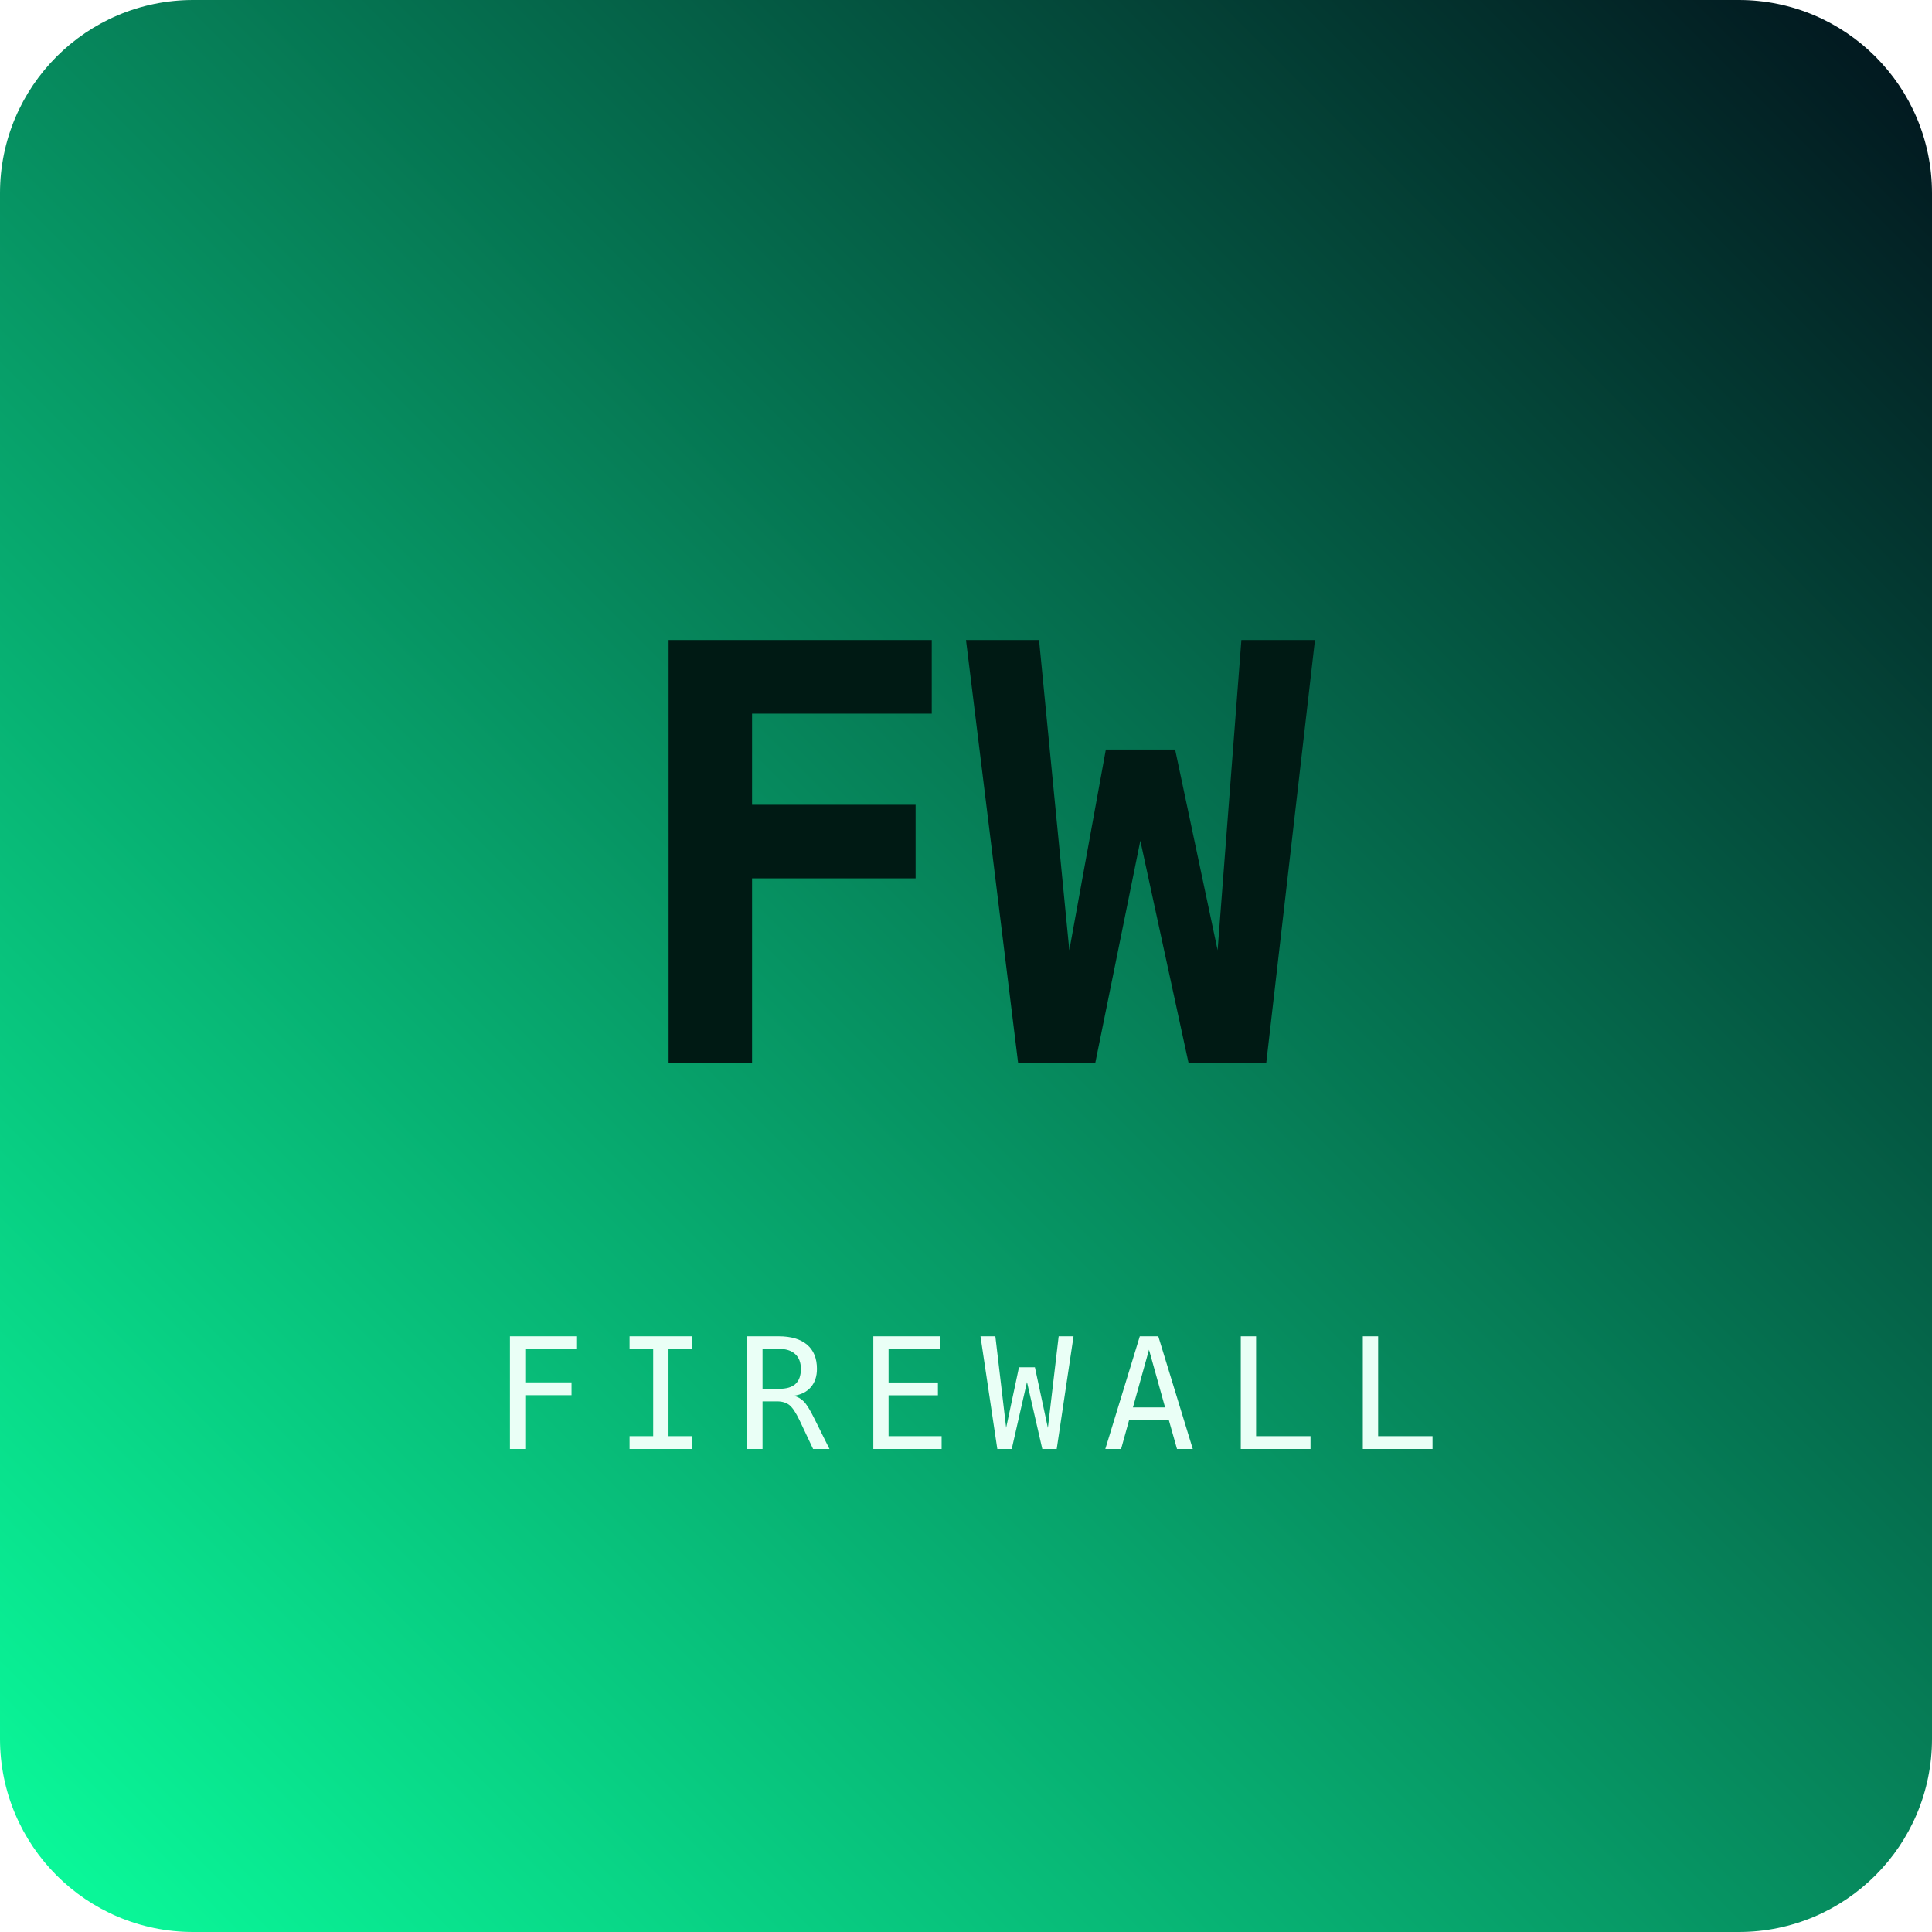
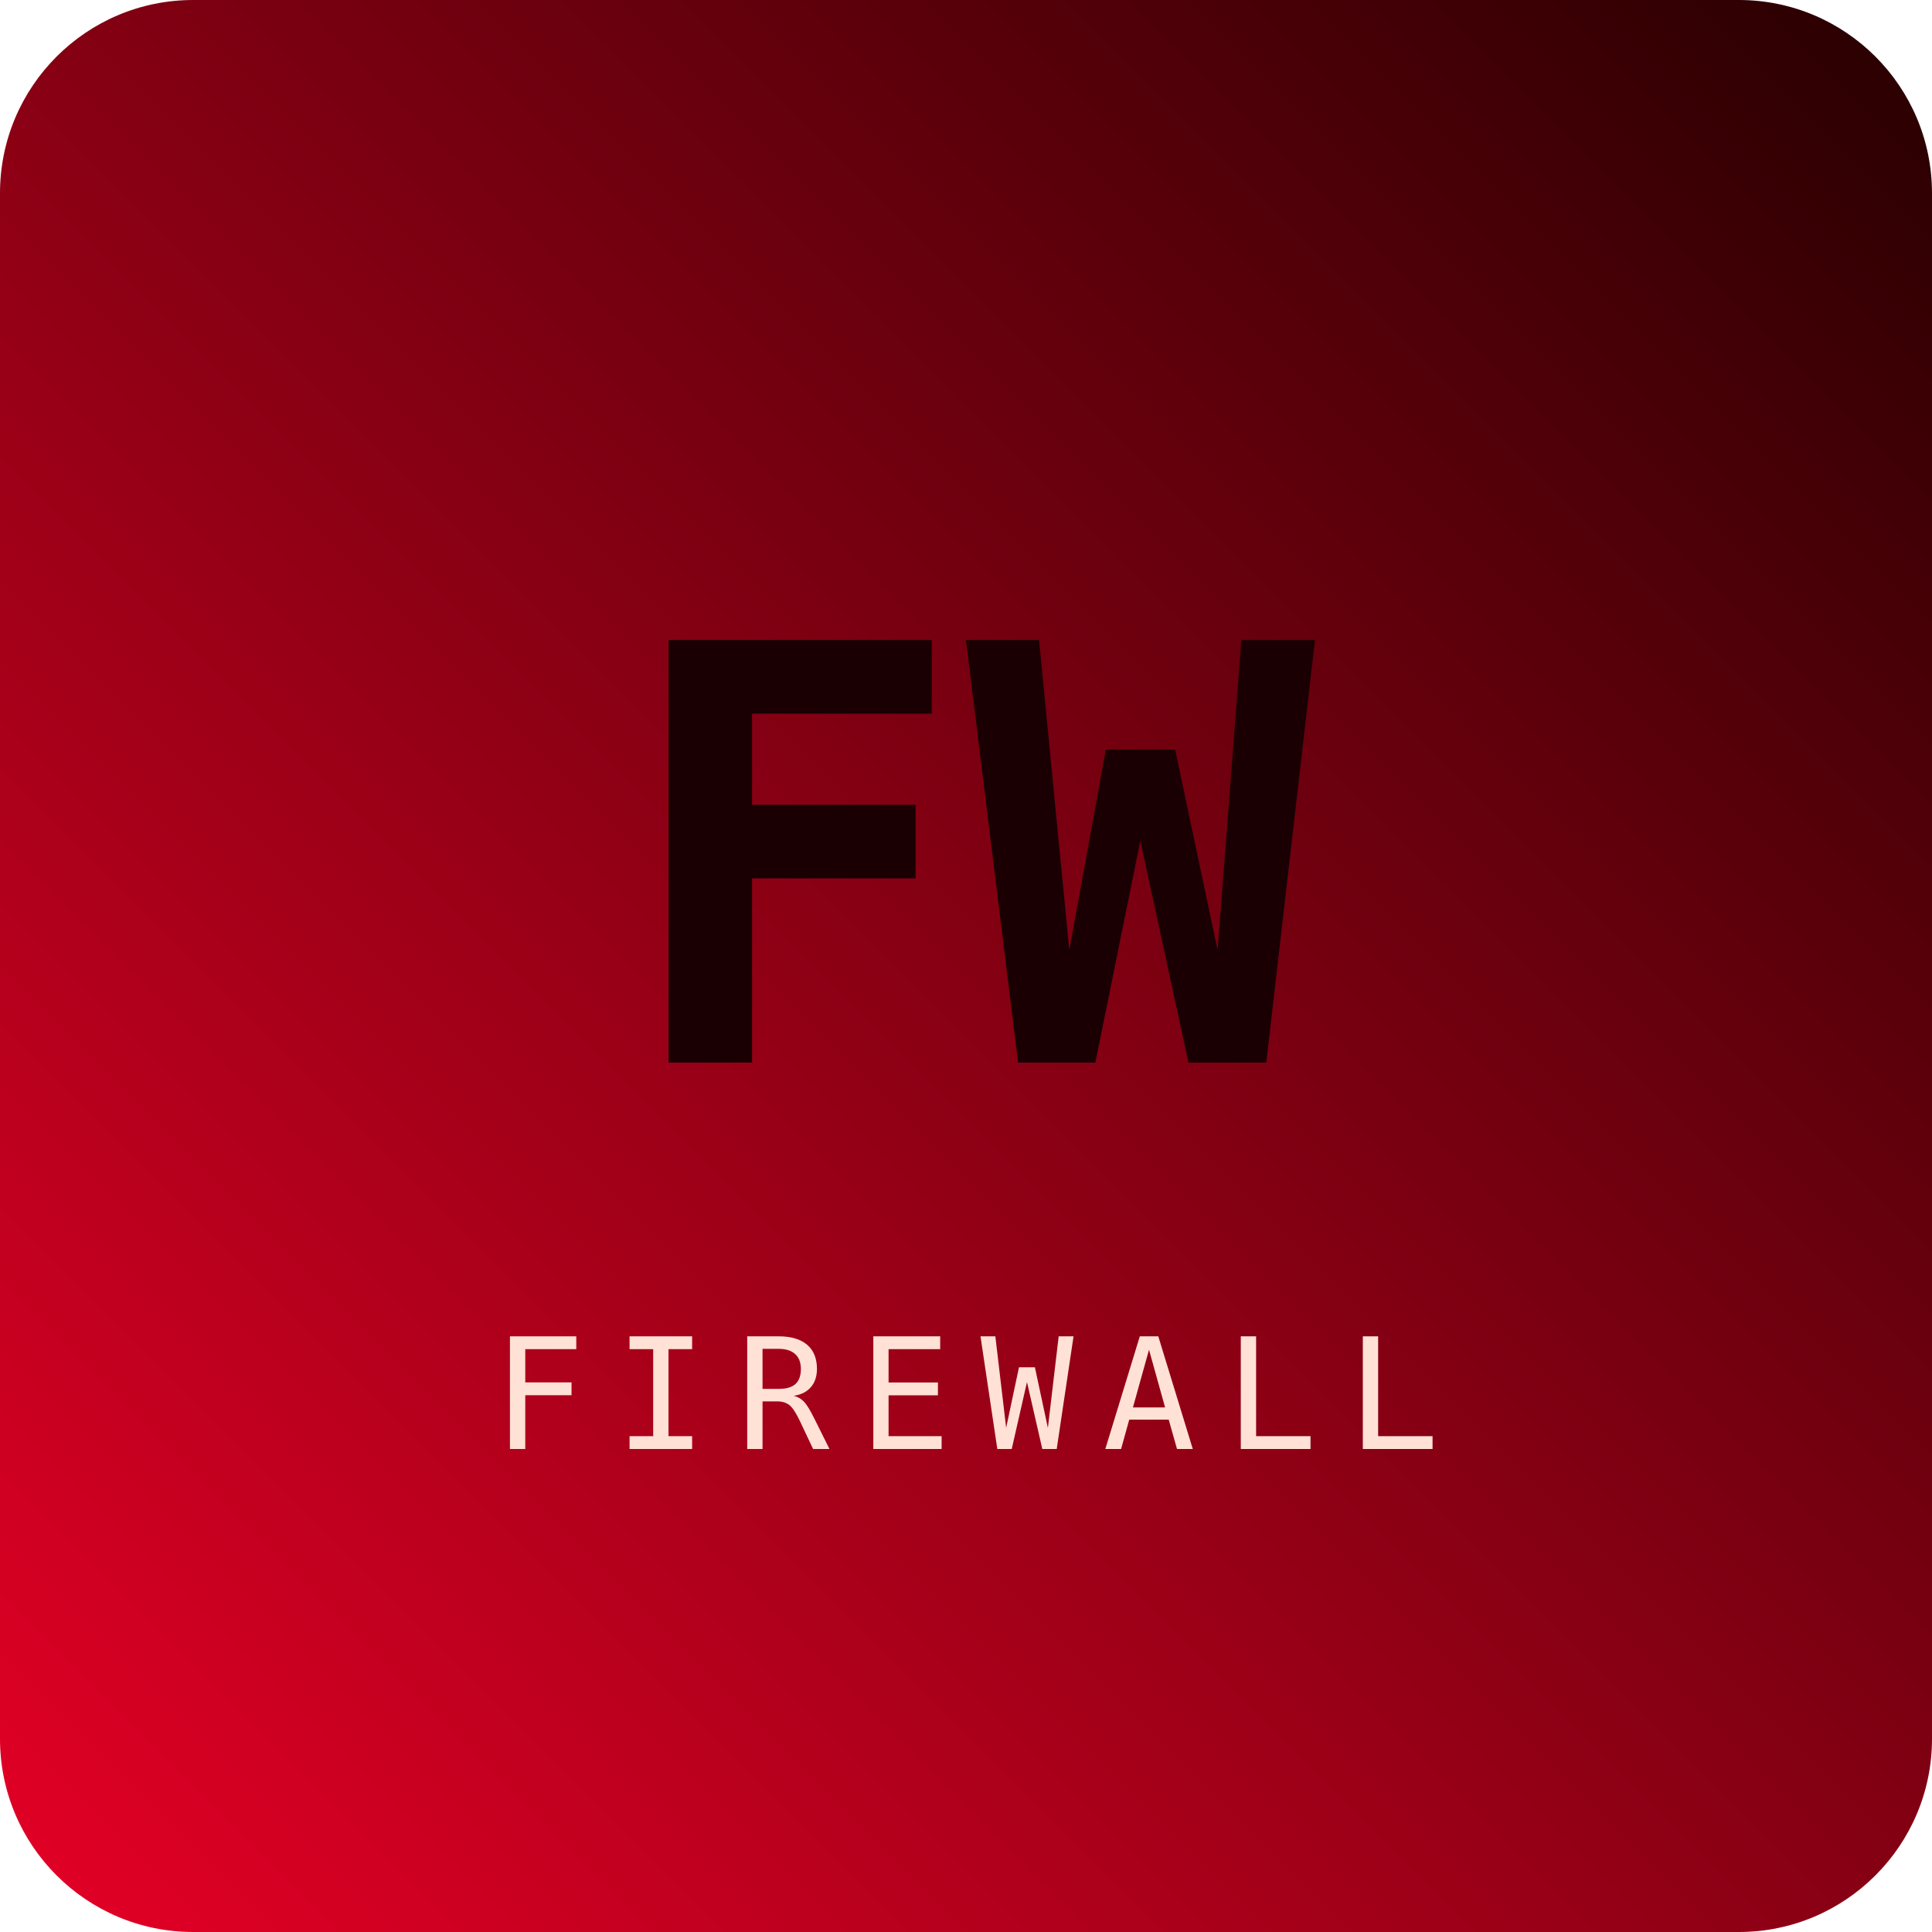
<svg xmlns="http://www.w3.org/2000/svg" width="400" height="400" viewBox="0 0 400 400">
  <defs>
    <linearGradient id="gradFirewall" x1="0%" y1="100%" x2="100%" y2="0%">
-       <stop offset="0%" stop-color="#0aff9d" />
-       <stop offset="100%" stop-color="#02121c" />
+       <stop offset="0%" stop-color="#e60026" />
+       <stop offset="100%" stop-color="#260000" />
    </linearGradient>
  </defs>
  <rect width="400" height="400" rx="40" fill="url(#gradFirewall)" />
-   <text x="50%" y="55%" text-anchor="middle" font-family="'Chakra Petch', 'JetBrains Mono', monospace" font-weight="700" font-size="120" fill="#001a14">FW</text>
-   <text x="50%" y="75%" text-anchor="middle" font-family="'JetBrains Mono', monospace" font-size="32" fill="#eafff6" letter-spacing="6">FIREWALL</text>
+   <text x="50%" y="55%" text-anchor="middle" font-family="'Chakra Petch', 'JetBrains Mono', monospace" font-weight="700" font-size="120" fill="#1a0003">FW</text>
+   <text x="50%" y="75%" text-anchor="middle" font-family="'JetBrains Mono', monospace" font-size="32" fill="#ffe1d6" letter-spacing="6">FIREWALL</text>
</svg>
